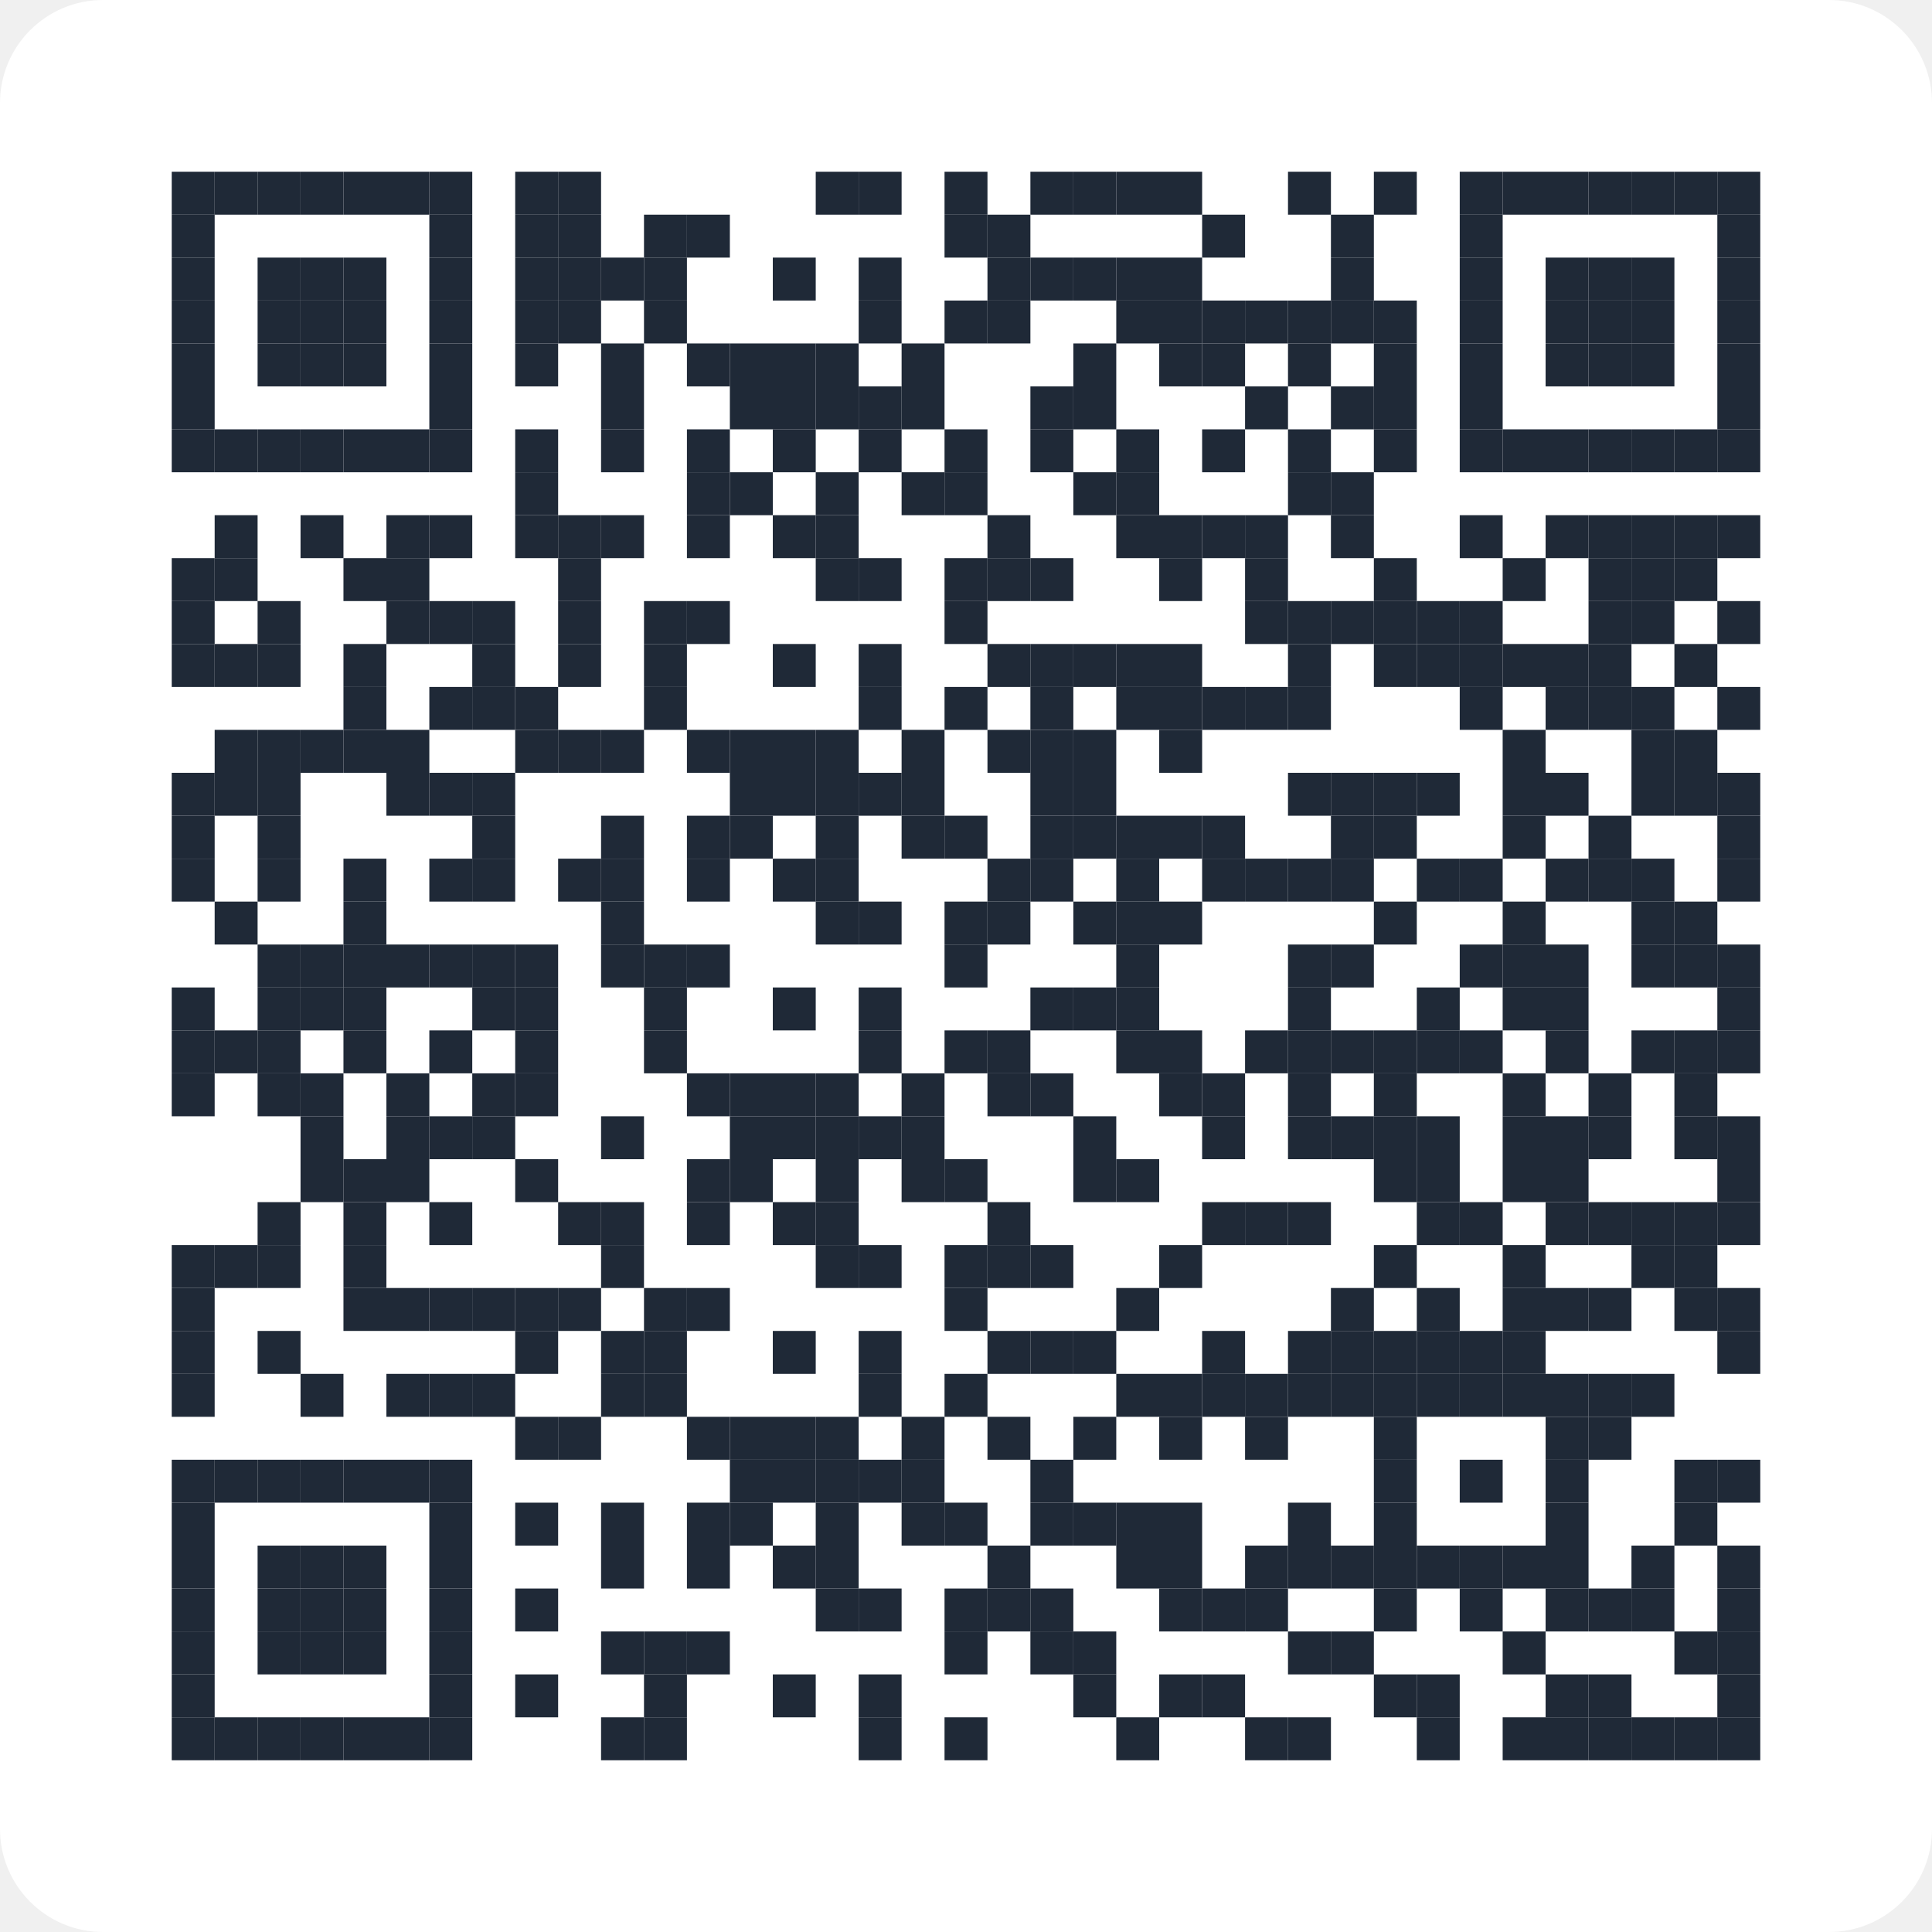
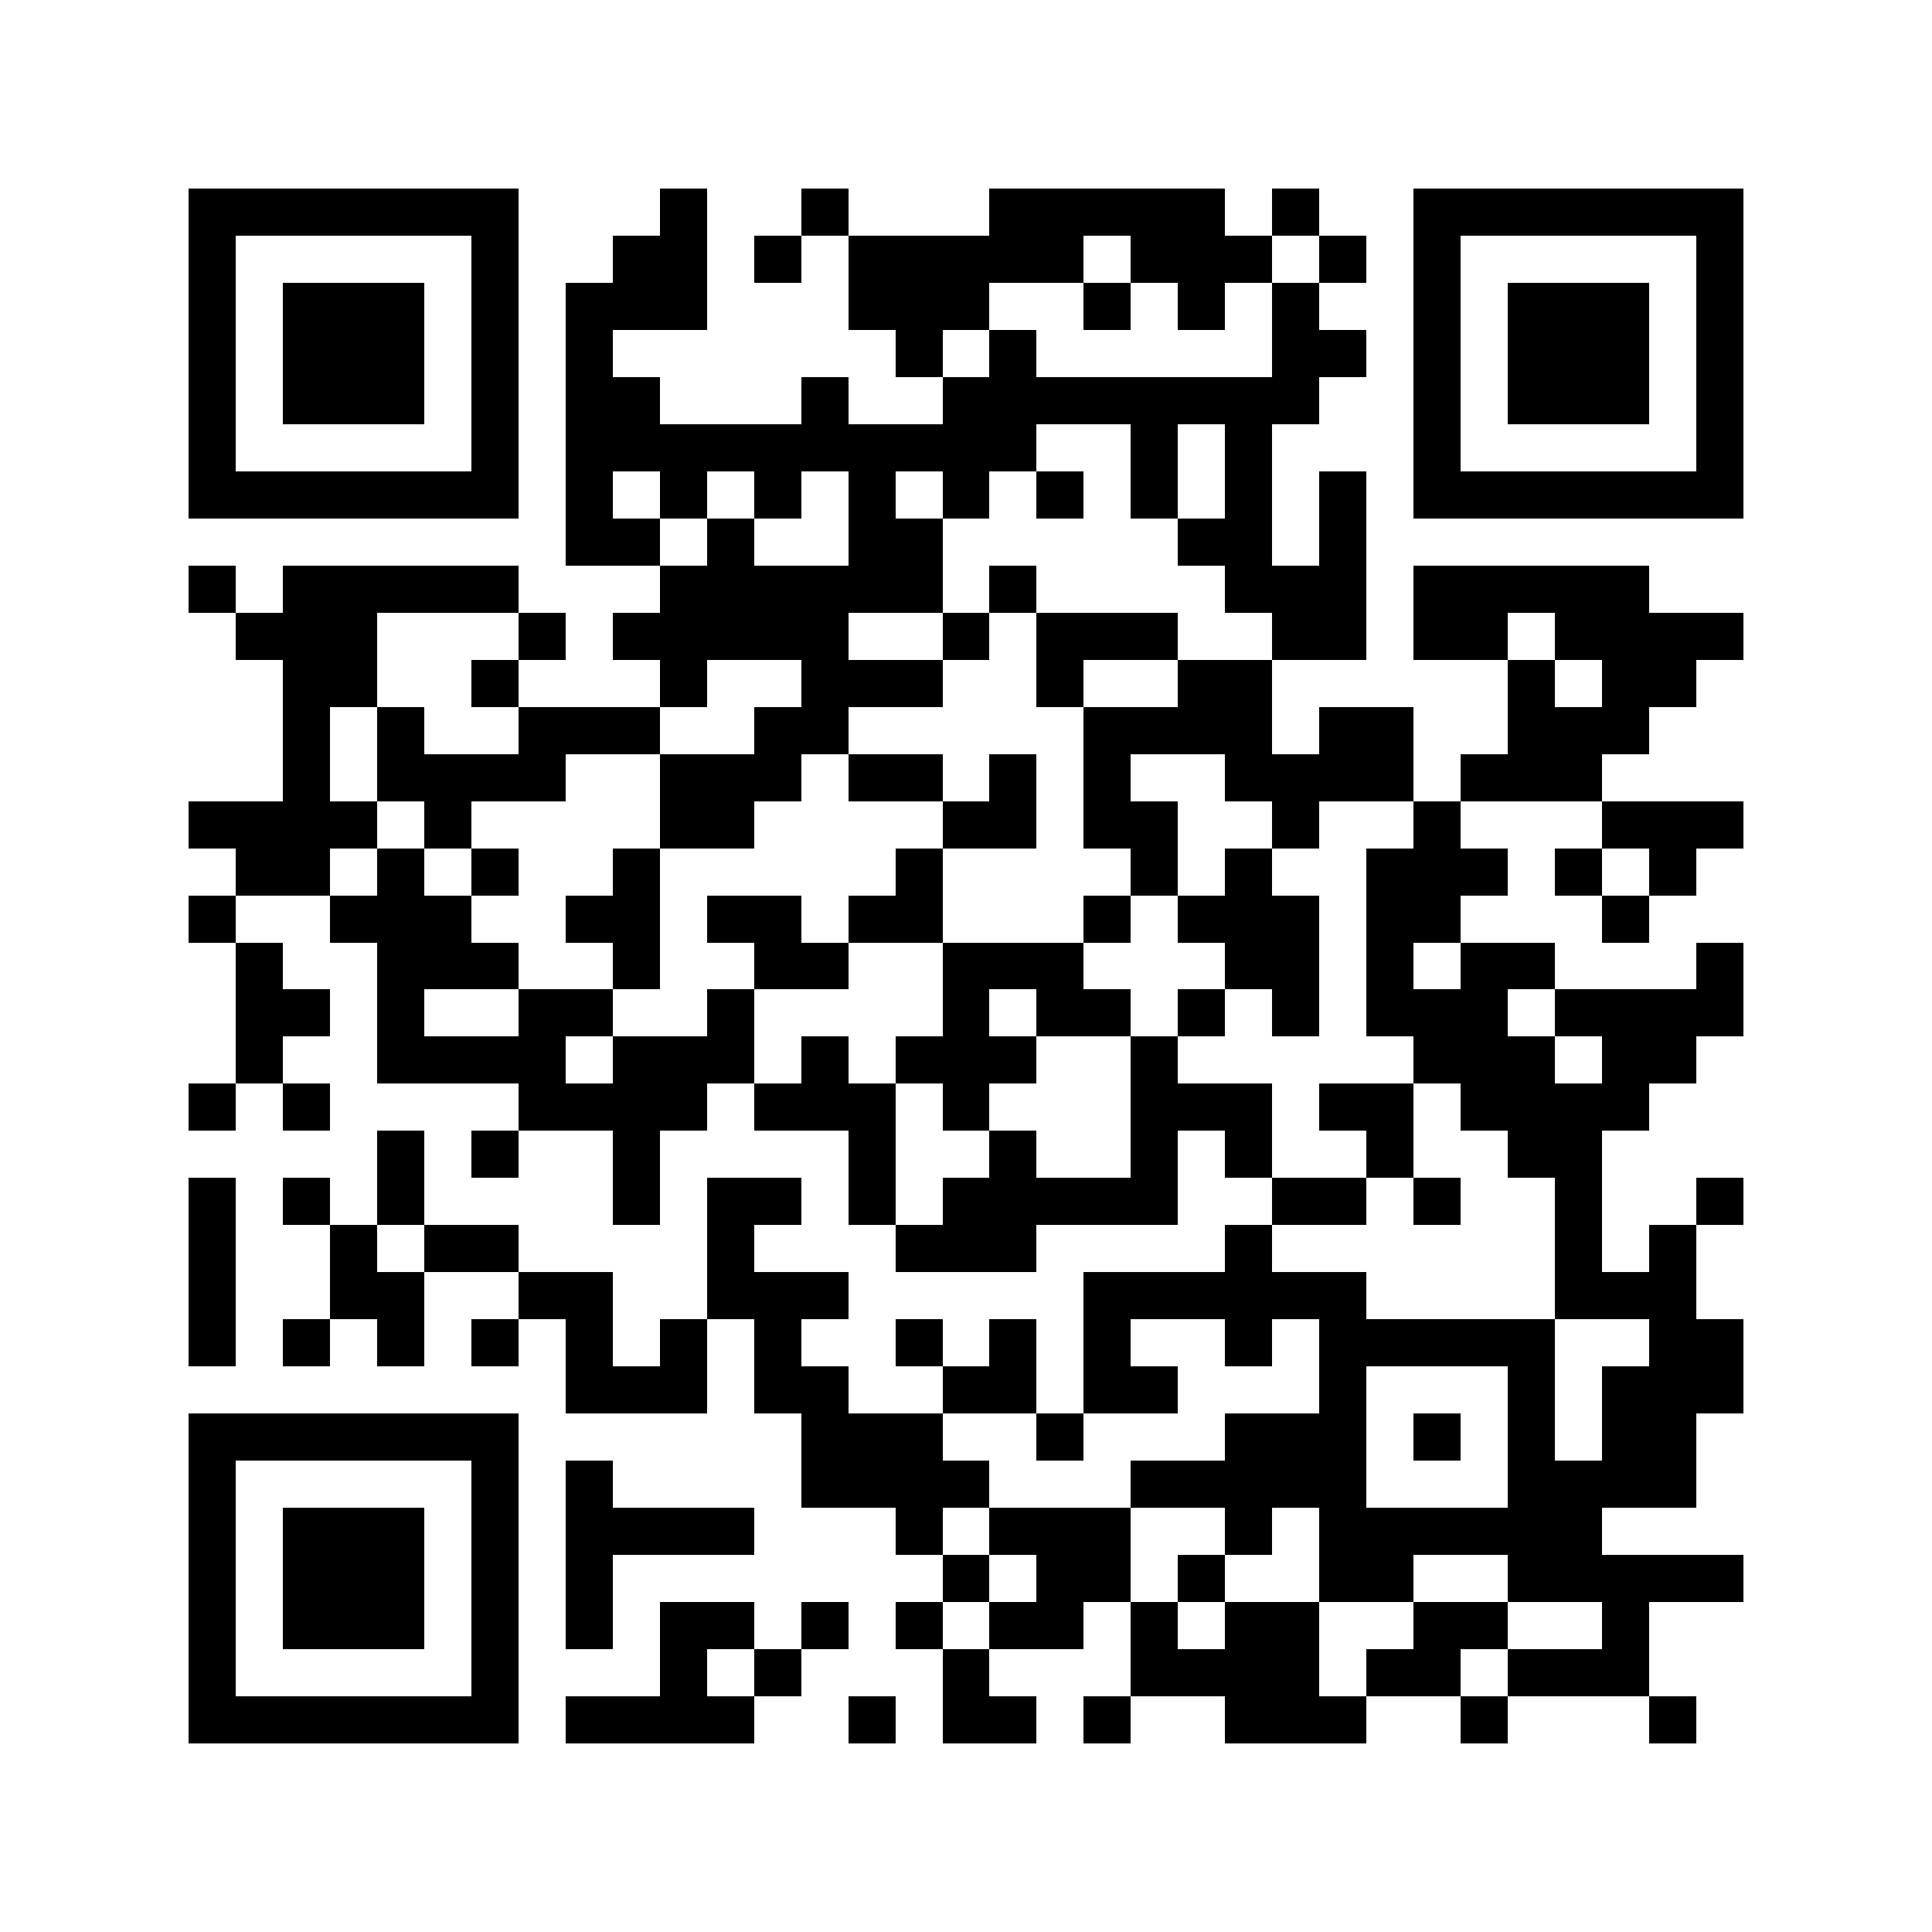
- <svg xmlns="http://www.w3.org/2000/svg" role="img" aria-labelledby="title desc" viewBox="0 0 450 450">
-   <rect width="450" height="450" rx="24" fill="#ffffff" />
-   <g fill="#1F2937">
-     <rect x="40" y="40" width="10" height="10" />
-     <rect x="50" y="40" width="10" height="10" />
-     <rect x="60" y="40" width="10" height="10" />
-     <rect x="70" y="40" width="10" height="10" />
-     <rect x="80" y="40" width="10" height="10" />
-     <rect x="90" y="40" width="10" height="10" />
-     <rect x="100" y="40" width="10" height="10" />
-     <rect x="120" y="40" width="10" height="10" />
-     <rect x="130" y="40" width="10" height="10" />
-     <rect x="190" y="40" width="10" height="10" />
-     <rect x="200" y="40" width="10" height="10" />
-     <rect x="220" y="40" width="10" height="10" />
-     <rect x="240" y="40" width="10" height="10" />
-     <rect x="250" y="40" width="10" height="10" />
-     <rect x="260" y="40" width="10" height="10" />
-     <rect x="270" y="40" width="10" height="10" />
-     <rect x="300" y="40" width="10" height="10" />
-     <rect x="320" y="40" width="10" height="10" />
-     <rect x="340" y="40" width="10" height="10" />
-     <rect x="350" y="40" width="10" height="10" />
-     <rect x="360" y="40" width="10" height="10" />
-     <rect x="370" y="40" width="10" height="10" />
-     <rect x="380" y="40" width="10" height="10" />
-     <rect x="390" y="40" width="10" height="10" />
-     <rect x="400" y="40" width="10" height="10" />
-     <rect x="40" y="50" width="10" height="10" />
-     <rect x="100" y="50" width="10" height="10" />
-     <rect x="120" y="50" width="10" height="10" />
-     <rect x="130" y="50" width="10" height="10" />
-     <rect x="150" y="50" width="10" height="10" />
-     <rect x="160" y="50" width="10" height="10" />
-     <rect x="220" y="50" width="10" height="10" />
-     <rect x="230" y="50" width="10" height="10" />
-     <rect x="280" y="50" width="10" height="10" />
-     <rect x="310" y="50" width="10" height="10" />
-     <rect x="340" y="50" width="10" height="10" />
-     <rect x="400" y="50" width="10" height="10" />
-     <rect x="40" y="60" width="10" height="10" />
-     <rect x="60" y="60" width="10" height="10" />
-     <rect x="70" y="60" width="10" height="10" />
-     <rect x="80" y="60" width="10" height="10" />
-     <rect x="100" y="60" width="10" height="10" />
-     <rect x="120" y="60" width="10" height="10" />
-     <rect x="130" y="60" width="10" height="10" />
-     <rect x="140" y="60" width="10" height="10" />
-     <rect x="150" y="60" width="10" height="10" />
-     <rect x="180" y="60" width="10" height="10" />
-     <rect x="200" y="60" width="10" height="10" />
-     <rect x="230" y="60" width="10" height="10" />
-     <rect x="240" y="60" width="10" height="10" />
-     <rect x="250" y="60" width="10" height="10" />
-     <rect x="260" y="60" width="10" height="10" />
-     <rect x="270" y="60" width="10" height="10" />
-     <rect x="310" y="60" width="10" height="10" />
-     <rect x="340" y="60" width="10" height="10" />
-     <rect x="360" y="60" width="10" height="10" />
-     <rect x="370" y="60" width="10" height="10" />
-     <rect x="380" y="60" width="10" height="10" />
-     <rect x="400" y="60" width="10" height="10" />
-     <rect x="40" y="70" width="10" height="10" />
-     <rect x="60" y="70" width="10" height="10" />
-     <rect x="70" y="70" width="10" height="10" />
-     <rect x="80" y="70" width="10" height="10" />
-     <rect x="100" y="70" width="10" height="10" />
-     <rect x="120" y="70" width="10" height="10" />
-     <rect x="130" y="70" width="10" height="10" />
-     <rect x="150" y="70" width="10" height="10" />
-     <rect x="200" y="70" width="10" height="10" />
-     <rect x="220" y="70" width="10" height="10" />
-     <rect x="230" y="70" width="10" height="10" />
-     <rect x="260" y="70" width="10" height="10" />
-     <rect x="270" y="70" width="10" height="10" />
-     <rect x="280" y="70" width="10" height="10" />
-     <rect x="290" y="70" width="10" height="10" />
-     <rect x="300" y="70" width="10" height="10" />
-     <rect x="310" y="70" width="10" height="10" />
-     <rect x="320" y="70" width="10" height="10" />
-     <rect x="340" y="70" width="10" height="10" />
-     <rect x="360" y="70" width="10" height="10" />
-     <rect x="370" y="70" width="10" height="10" />
-     <rect x="380" y="70" width="10" height="10" />
-     <rect x="400" y="70" width="10" height="10" />
-     <rect x="40" y="80" width="10" height="10" />
-     <rect x="60" y="80" width="10" height="10" />
-     <rect x="70" y="80" width="10" height="10" />
-     <rect x="80" y="80" width="10" height="10" />
-     <rect x="100" y="80" width="10" height="10" />
-     <rect x="120" y="80" width="10" height="10" />
-     <rect x="140" y="80" width="10" height="10" />
-     <rect x="160" y="80" width="10" height="10" />
-     <rect x="170" y="80" width="10" height="10" />
-     <rect x="180" y="80" width="10" height="10" />
-     <rect x="190" y="80" width="10" height="10" />
-     <rect x="210" y="80" width="10" height="10" />
-     <rect x="250" y="80" width="10" height="10" />
-     <rect x="270" y="80" width="10" height="10" />
-     <rect x="280" y="80" width="10" height="10" />
-     <rect x="300" y="80" width="10" height="10" />
-     <rect x="320" y="80" width="10" height="10" />
-     <rect x="340" y="80" width="10" height="10" />
-     <rect x="360" y="80" width="10" height="10" />
-     <rect x="370" y="80" width="10" height="10" />
-     <rect x="380" y="80" width="10" height="10" />
-     <rect x="400" y="80" width="10" height="10" />
-     <rect x="40" y="90" width="10" height="10" />
-     <rect x="100" y="90" width="10" height="10" />
-     <rect x="140" y="90" width="10" height="10" />
-     <rect x="170" y="90" width="10" height="10" />
-     <rect x="180" y="90" width="10" height="10" />
-     <rect x="190" y="90" width="10" height="10" />
-     <rect x="200" y="90" width="10" height="10" />
-     <rect x="210" y="90" width="10" height="10" />
-     <rect x="240" y="90" width="10" height="10" />
-     <rect x="250" y="90" width="10" height="10" />
-     <rect x="290" y="90" width="10" height="10" />
-     <rect x="310" y="90" width="10" height="10" />
-     <rect x="320" y="90" width="10" height="10" />
-     <rect x="340" y="90" width="10" height="10" />
-     <rect x="400" y="90" width="10" height="10" />
-     <rect x="40" y="100" width="10" height="10" />
-     <rect x="50" y="100" width="10" height="10" />
-     <rect x="60" y="100" width="10" height="10" />
-     <rect x="70" y="100" width="10" height="10" />
-     <rect x="80" y="100" width="10" height="10" />
-     <rect x="90" y="100" width="10" height="10" />
-     <rect x="100" y="100" width="10" height="10" />
-     <rect x="120" y="100" width="10" height="10" />
-     <rect x="140" y="100" width="10" height="10" />
-     <rect x="160" y="100" width="10" height="10" />
-     <rect x="180" y="100" width="10" height="10" />
-     <rect x="200" y="100" width="10" height="10" />
-     <rect x="220" y="100" width="10" height="10" />
-     <rect x="240" y="100" width="10" height="10" />
-     <rect x="260" y="100" width="10" height="10" />
-     <rect x="280" y="100" width="10" height="10" />
-     <rect x="300" y="100" width="10" height="10" />
-     <rect x="320" y="100" width="10" height="10" />
-     <rect x="340" y="100" width="10" height="10" />
-     <rect x="350" y="100" width="10" height="10" />
-     <rect x="360" y="100" width="10" height="10" />
-     <rect x="370" y="100" width="10" height="10" />
-     <rect x="380" y="100" width="10" height="10" />
-     <rect x="390" y="100" width="10" height="10" />
-     <rect x="400" y="100" width="10" height="10" />
-     <rect x="120" y="110" width="10" height="10" />
-     <rect x="160" y="110" width="10" height="10" />
-     <rect x="170" y="110" width="10" height="10" />
-     <rect x="190" y="110" width="10" height="10" />
-     <rect x="210" y="110" width="10" height="10" />
-     <rect x="220" y="110" width="10" height="10" />
-     <rect x="250" y="110" width="10" height="10" />
-     <rect x="260" y="110" width="10" height="10" />
-     <rect x="300" y="110" width="10" height="10" />
-     <rect x="310" y="110" width="10" height="10" />
-     <rect x="50" y="120" width="10" height="10" />
-     <rect x="70" y="120" width="10" height="10" />
-     <rect x="90" y="120" width="10" height="10" />
-     <rect x="100" y="120" width="10" height="10" />
-     <rect x="120" y="120" width="10" height="10" />
-     <rect x="130" y="120" width="10" height="10" />
-     <rect x="140" y="120" width="10" height="10" />
-     <rect x="160" y="120" width="10" height="10" />
-     <rect x="180" y="120" width="10" height="10" />
-     <rect x="190" y="120" width="10" height="10" />
-     <rect x="230" y="120" width="10" height="10" />
-     <rect x="260" y="120" width="10" height="10" />
-     <rect x="270" y="120" width="10" height="10" />
-     <rect x="280" y="120" width="10" height="10" />
-     <rect x="290" y="120" width="10" height="10" />
-     <rect x="310" y="120" width="10" height="10" />
-     <rect x="340" y="120" width="10" height="10" />
-     <rect x="360" y="120" width="10" height="10" />
-     <rect x="370" y="120" width="10" height="10" />
-     <rect x="380" y="120" width="10" height="10" />
-     <rect x="390" y="120" width="10" height="10" />
-     <rect x="400" y="120" width="10" height="10" />
-     <rect x="40" y="130" width="10" height="10" />
-     <rect x="50" y="130" width="10" height="10" />
-     <rect x="80" y="130" width="10" height="10" />
-     <rect x="90" y="130" width="10" height="10" />
-     <rect x="130" y="130" width="10" height="10" />
-     <rect x="190" y="130" width="10" height="10" />
-     <rect x="200" y="130" width="10" height="10" />
-     <rect x="220" y="130" width="10" height="10" />
-     <rect x="230" y="130" width="10" height="10" />
-     <rect x="240" y="130" width="10" height="10" />
-     <rect x="270" y="130" width="10" height="10" />
-     <rect x="290" y="130" width="10" height="10" />
-     <rect x="320" y="130" width="10" height="10" />
-     <rect x="350" y="130" width="10" height="10" />
-     <rect x="370" y="130" width="10" height="10" />
-     <rect x="380" y="130" width="10" height="10" />
-     <rect x="390" y="130" width="10" height="10" />
-     <rect x="40" y="140" width="10" height="10" />
-     <rect x="60" y="140" width="10" height="10" />
-     <rect x="90" y="140" width="10" height="10" />
-     <rect x="100" y="140" width="10" height="10" />
-     <rect x="110" y="140" width="10" height="10" />
-     <rect x="130" y="140" width="10" height="10" />
-     <rect x="150" y="140" width="10" height="10" />
-     <rect x="160" y="140" width="10" height="10" />
-     <rect x="220" y="140" width="10" height="10" />
-     <rect x="290" y="140" width="10" height="10" />
-     <rect x="300" y="140" width="10" height="10" />
-     <rect x="310" y="140" width="10" height="10" />
-     <rect x="320" y="140" width="10" height="10" />
-     <rect x="330" y="140" width="10" height="10" />
-     <rect x="340" y="140" width="10" height="10" />
-     <rect x="370" y="140" width="10" height="10" />
-     <rect x="380" y="140" width="10" height="10" />
-     <rect x="400" y="140" width="10" height="10" />
-     <rect x="40" y="150" width="10" height="10" />
-     <rect x="50" y="150" width="10" height="10" />
-     <rect x="60" y="150" width="10" height="10" />
-     <rect x="80" y="150" width="10" height="10" />
-     <rect x="110" y="150" width="10" height="10" />
-     <rect x="130" y="150" width="10" height="10" />
-     <rect x="150" y="150" width="10" height="10" />
-     <rect x="180" y="150" width="10" height="10" />
-     <rect x="200" y="150" width="10" height="10" />
-     <rect x="230" y="150" width="10" height="10" />
-     <rect x="240" y="150" width="10" height="10" />
-     <rect x="250" y="150" width="10" height="10" />
-     <rect x="260" y="150" width="10" height="10" />
-     <rect x="270" y="150" width="10" height="10" />
-     <rect x="300" y="150" width="10" height="10" />
-     <rect x="320" y="150" width="10" height="10" />
-     <rect x="330" y="150" width="10" height="10" />
-     <rect x="340" y="150" width="10" height="10" />
-     <rect x="350" y="150" width="10" height="10" />
-     <rect x="360" y="150" width="10" height="10" />
-     <rect x="370" y="150" width="10" height="10" />
-     <rect x="390" y="150" width="10" height="10" />
-     <rect x="80" y="160" width="10" height="10" />
-     <rect x="100" y="160" width="10" height="10" />
-     <rect x="110" y="160" width="10" height="10" />
-     <rect x="120" y="160" width="10" height="10" />
-     <rect x="150" y="160" width="10" height="10" />
-     <rect x="200" y="160" width="10" height="10" />
-     <rect x="220" y="160" width="10" height="10" />
-     <rect x="240" y="160" width="10" height="10" />
-     <rect x="260" y="160" width="10" height="10" />
-     <rect x="270" y="160" width="10" height="10" />
-     <rect x="280" y="160" width="10" height="10" />
-     <rect x="290" y="160" width="10" height="10" />
-     <rect x="300" y="160" width="10" height="10" />
-     <rect x="340" y="160" width="10" height="10" />
-     <rect x="360" y="160" width="10" height="10" />
-     <rect x="370" y="160" width="10" height="10" />
-     <rect x="380" y="160" width="10" height="10" />
-     <rect x="400" y="160" width="10" height="10" />
-     <rect x="50" y="170" width="10" height="10" />
-     <rect x="60" y="170" width="10" height="10" />
-     <rect x="70" y="170" width="10" height="10" />
-     <rect x="80" y="170" width="10" height="10" />
-     <rect x="90" y="170" width="10" height="10" />
-     <rect x="120" y="170" width="10" height="10" />
-     <rect x="130" y="170" width="10" height="10" />
-     <rect x="140" y="170" width="10" height="10" />
-     <rect x="160" y="170" width="10" height="10" />
-     <rect x="170" y="170" width="10" height="10" />
-     <rect x="180" y="170" width="10" height="10" />
-     <rect x="190" y="170" width="10" height="10" />
-     <rect x="210" y="170" width="10" height="10" />
-     <rect x="230" y="170" width="10" height="10" />
-     <rect x="240" y="170" width="10" height="10" />
-     <rect x="250" y="170" width="10" height="10" />
-     <rect x="270" y="170" width="10" height="10" />
-     <rect x="350" y="170" width="10" height="10" />
-     <rect x="380" y="170" width="10" height="10" />
-     <rect x="390" y="170" width="10" height="10" />
-     <rect x="40" y="180" width="10" height="10" />
-     <rect x="50" y="180" width="10" height="10" />
-     <rect x="60" y="180" width="10" height="10" />
-     <rect x="90" y="180" width="10" height="10" />
-     <rect x="100" y="180" width="10" height="10" />
-     <rect x="110" y="180" width="10" height="10" />
-     <rect x="170" y="180" width="10" height="10" />
-     <rect x="180" y="180" width="10" height="10" />
-     <rect x="190" y="180" width="10" height="10" />
-     <rect x="200" y="180" width="10" height="10" />
-     <rect x="210" y="180" width="10" height="10" />
-     <rect x="240" y="180" width="10" height="10" />
-     <rect x="250" y="180" width="10" height="10" />
-     <rect x="300" y="180" width="10" height="10" />
-     <rect x="310" y="180" width="10" height="10" />
-     <rect x="320" y="180" width="10" height="10" />
-     <rect x="330" y="180" width="10" height="10" />
-     <rect x="350" y="180" width="10" height="10" />
-     <rect x="360" y="180" width="10" height="10" />
-     <rect x="380" y="180" width="10" height="10" />
-     <rect x="390" y="180" width="10" height="10" />
-     <rect x="400" y="180" width="10" height="10" />
-     <rect x="40" y="190" width="10" height="10" />
-     <rect x="60" y="190" width="10" height="10" />
-     <rect x="110" y="190" width="10" height="10" />
-     <rect x="140" y="190" width="10" height="10" />
-     <rect x="160" y="190" width="10" height="10" />
-     <rect x="170" y="190" width="10" height="10" />
-     <rect x="190" y="190" width="10" height="10" />
-     <rect x="210" y="190" width="10" height="10" />
-     <rect x="220" y="190" width="10" height="10" />
-     <rect x="240" y="190" width="10" height="10" />
-     <rect x="250" y="190" width="10" height="10" />
-     <rect x="260" y="190" width="10" height="10" />
-     <rect x="270" y="190" width="10" height="10" />
-     <rect x="280" y="190" width="10" height="10" />
-     <rect x="310" y="190" width="10" height="10" />
-     <rect x="320" y="190" width="10" height="10" />
-     <rect x="350" y="190" width="10" height="10" />
-     <rect x="370" y="190" width="10" height="10" />
-     <rect x="400" y="190" width="10" height="10" />
-     <rect x="40" y="200" width="10" height="10" />
-     <rect x="60" y="200" width="10" height="10" />
-     <rect x="80" y="200" width="10" height="10" />
-     <rect x="100" y="200" width="10" height="10" />
-     <rect x="110" y="200" width="10" height="10" />
-     <rect x="130" y="200" width="10" height="10" />
-     <rect x="140" y="200" width="10" height="10" />
-     <rect x="160" y="200" width="10" height="10" />
-     <rect x="180" y="200" width="10" height="10" />
-     <rect x="190" y="200" width="10" height="10" />
-     <rect x="230" y="200" width="10" height="10" />
-     <rect x="240" y="200" width="10" height="10" />
-     <rect x="260" y="200" width="10" height="10" />
-     <rect x="280" y="200" width="10" height="10" />
-     <rect x="290" y="200" width="10" height="10" />
-     <rect x="300" y="200" width="10" height="10" />
-     <rect x="310" y="200" width="10" height="10" />
-     <rect x="330" y="200" width="10" height="10" />
-     <rect x="340" y="200" width="10" height="10" />
-     <rect x="360" y="200" width="10" height="10" />
-     <rect x="370" y="200" width="10" height="10" />
-     <rect x="380" y="200" width="10" height="10" />
-     <rect x="400" y="200" width="10" height="10" />
-     <rect x="50" y="210" width="10" height="10" />
-     <rect x="80" y="210" width="10" height="10" />
-     <rect x="140" y="210" width="10" height="10" />
-     <rect x="190" y="210" width="10" height="10" />
-     <rect x="200" y="210" width="10" height="10" />
-     <rect x="220" y="210" width="10" height="10" />
-     <rect x="230" y="210" width="10" height="10" />
-     <rect x="250" y="210" width="10" height="10" />
-     <rect x="260" y="210" width="10" height="10" />
-     <rect x="270" y="210" width="10" height="10" />
-     <rect x="320" y="210" width="10" height="10" />
-     <rect x="350" y="210" width="10" height="10" />
-     <rect x="380" y="210" width="10" height="10" />
-     <rect x="390" y="210" width="10" height="10" />
-     <rect x="60" y="220" width="10" height="10" />
-     <rect x="70" y="220" width="10" height="10" />
-     <rect x="80" y="220" width="10" height="10" />
-     <rect x="90" y="220" width="10" height="10" />
-     <rect x="100" y="220" width="10" height="10" />
-     <rect x="110" y="220" width="10" height="10" />
-     <rect x="120" y="220" width="10" height="10" />
-     <rect x="140" y="220" width="10" height="10" />
-     <rect x="150" y="220" width="10" height="10" />
-     <rect x="160" y="220" width="10" height="10" />
-     <rect x="220" y="220" width="10" height="10" />
-     <rect x="260" y="220" width="10" height="10" />
-     <rect x="300" y="220" width="10" height="10" />
-     <rect x="310" y="220" width="10" height="10" />
-     <rect x="340" y="220" width="10" height="10" />
-     <rect x="350" y="220" width="10" height="10" />
-     <rect x="360" y="220" width="10" height="10" />
-     <rect x="380" y="220" width="10" height="10" />
-     <rect x="390" y="220" width="10" height="10" />
-     <rect x="400" y="220" width="10" height="10" />
-     <rect x="40" y="230" width="10" height="10" />
-     <rect x="60" y="230" width="10" height="10" />
-     <rect x="70" y="230" width="10" height="10" />
-     <rect x="80" y="230" width="10" height="10" />
-     <rect x="110" y="230" width="10" height="10" />
-     <rect x="120" y="230" width="10" height="10" />
-     <rect x="150" y="230" width="10" height="10" />
-     <rect x="180" y="230" width="10" height="10" />
-     <rect x="200" y="230" width="10" height="10" />
-     <rect x="240" y="230" width="10" height="10" />
-     <rect x="250" y="230" width="10" height="10" />
-     <rect x="260" y="230" width="10" height="10" />
-     <rect x="300" y="230" width="10" height="10" />
-     <rect x="330" y="230" width="10" height="10" />
-     <rect x="350" y="230" width="10" height="10" />
-     <rect x="360" y="230" width="10" height="10" />
-     <rect x="400" y="230" width="10" height="10" />
-     <rect x="40" y="240" width="10" height="10" />
-     <rect x="50" y="240" width="10" height="10" />
-     <rect x="60" y="240" width="10" height="10" />
-     <rect x="80" y="240" width="10" height="10" />
-     <rect x="100" y="240" width="10" height="10" />
-     <rect x="120" y="240" width="10" height="10" />
-     <rect x="150" y="240" width="10" height="10" />
-     <rect x="200" y="240" width="10" height="10" />
-     <rect x="220" y="240" width="10" height="10" />
-     <rect x="230" y="240" width="10" height="10" />
-     <rect x="260" y="240" width="10" height="10" />
-     <rect x="270" y="240" width="10" height="10" />
-     <rect x="290" y="240" width="10" height="10" />
-     <rect x="300" y="240" width="10" height="10" />
-     <rect x="310" y="240" width="10" height="10" />
-     <rect x="320" y="240" width="10" height="10" />
-     <rect x="330" y="240" width="10" height="10" />
-     <rect x="340" y="240" width="10" height="10" />
-     <rect x="360" y="240" width="10" height="10" />
-     <rect x="380" y="240" width="10" height="10" />
-     <rect x="390" y="240" width="10" height="10" />
-     <rect x="400" y="240" width="10" height="10" />
-     <rect x="40" y="250" width="10" height="10" />
-     <rect x="60" y="250" width="10" height="10" />
-     <rect x="70" y="250" width="10" height="10" />
-     <rect x="90" y="250" width="10" height="10" />
-     <rect x="110" y="250" width="10" height="10" />
-     <rect x="120" y="250" width="10" height="10" />
-     <rect x="160" y="250" width="10" height="10" />
-     <rect x="170" y="250" width="10" height="10" />
-     <rect x="180" y="250" width="10" height="10" />
-     <rect x="190" y="250" width="10" height="10" />
-     <rect x="210" y="250" width="10" height="10" />
-     <rect x="230" y="250" width="10" height="10" />
-     <rect x="240" y="250" width="10" height="10" />
-     <rect x="270" y="250" width="10" height="10" />
-     <rect x="280" y="250" width="10" height="10" />
-     <rect x="300" y="250" width="10" height="10" />
-     <rect x="320" y="250" width="10" height="10" />
-     <rect x="350" y="250" width="10" height="10" />
-     <rect x="370" y="250" width="10" height="10" />
-     <rect x="390" y="250" width="10" height="10" />
-     <rect x="70" y="260" width="10" height="10" />
-     <rect x="90" y="260" width="10" height="10" />
-     <rect x="100" y="260" width="10" height="10" />
-     <rect x="110" y="260" width="10" height="10" />
-     <rect x="140" y="260" width="10" height="10" />
-     <rect x="170" y="260" width="10" height="10" />
-     <rect x="180" y="260" width="10" height="10" />
-     <rect x="190" y="260" width="10" height="10" />
-     <rect x="200" y="260" width="10" height="10" />
-     <rect x="210" y="260" width="10" height="10" />
-     <rect x="250" y="260" width="10" height="10" />
-     <rect x="280" y="260" width="10" height="10" />
-     <rect x="300" y="260" width="10" height="10" />
-     <rect x="310" y="260" width="10" height="10" />
-     <rect x="320" y="260" width="10" height="10" />
-     <rect x="330" y="260" width="10" height="10" />
-     <rect x="350" y="260" width="10" height="10" />
-     <rect x="360" y="260" width="10" height="10" />
-     <rect x="370" y="260" width="10" height="10" />
-     <rect x="390" y="260" width="10" height="10" />
-     <rect x="400" y="260" width="10" height="10" />
-     <rect x="70" y="270" width="10" height="10" />
-     <rect x="80" y="270" width="10" height="10" />
-     <rect x="90" y="270" width="10" height="10" />
-     <rect x="120" y="270" width="10" height="10" />
-     <rect x="160" y="270" width="10" height="10" />
-     <rect x="170" y="270" width="10" height="10" />
-     <rect x="190" y="270" width="10" height="10" />
-     <rect x="210" y="270" width="10" height="10" />
-     <rect x="220" y="270" width="10" height="10" />
-     <rect x="250" y="270" width="10" height="10" />
-     <rect x="260" y="270" width="10" height="10" />
-     <rect x="320" y="270" width="10" height="10" />
-     <rect x="330" y="270" width="10" height="10" />
-     <rect x="350" y="270" width="10" height="10" />
-     <rect x="360" y="270" width="10" height="10" />
-     <rect x="400" y="270" width="10" height="10" />
-     <rect x="60" y="280" width="10" height="10" />
-     <rect x="80" y="280" width="10" height="10" />
-     <rect x="100" y="280" width="10" height="10" />
-     <rect x="130" y="280" width="10" height="10" />
-     <rect x="140" y="280" width="10" height="10" />
-     <rect x="160" y="280" width="10" height="10" />
-     <rect x="180" y="280" width="10" height="10" />
-     <rect x="190" y="280" width="10" height="10" />
-     <rect x="230" y="280" width="10" height="10" />
-     <rect x="280" y="280" width="10" height="10" />
-     <rect x="290" y="280" width="10" height="10" />
-     <rect x="300" y="280" width="10" height="10" />
-     <rect x="330" y="280" width="10" height="10" />
-     <rect x="340" y="280" width="10" height="10" />
-     <rect x="360" y="280" width="10" height="10" />
-     <rect x="370" y="280" width="10" height="10" />
-     <rect x="380" y="280" width="10" height="10" />
-     <rect x="390" y="280" width="10" height="10" />
-     <rect x="400" y="280" width="10" height="10" />
-     <rect x="40" y="290" width="10" height="10" />
-     <rect x="50" y="290" width="10" height="10" />
-     <rect x="60" y="290" width="10" height="10" />
-     <rect x="80" y="290" width="10" height="10" />
-     <rect x="140" y="290" width="10" height="10" />
-     <rect x="190" y="290" width="10" height="10" />
-     <rect x="200" y="290" width="10" height="10" />
-     <rect x="220" y="290" width="10" height="10" />
-     <rect x="230" y="290" width="10" height="10" />
-     <rect x="240" y="290" width="10" height="10" />
-     <rect x="270" y="290" width="10" height="10" />
-     <rect x="320" y="290" width="10" height="10" />
-     <rect x="350" y="290" width="10" height="10" />
-     <rect x="380" y="290" width="10" height="10" />
-     <rect x="390" y="290" width="10" height="10" />
-     <rect x="40" y="300" width="10" height="10" />
-     <rect x="80" y="300" width="10" height="10" />
-     <rect x="90" y="300" width="10" height="10" />
-     <rect x="100" y="300" width="10" height="10" />
-     <rect x="110" y="300" width="10" height="10" />
-     <rect x="120" y="300" width="10" height="10" />
-     <rect x="130" y="300" width="10" height="10" />
-     <rect x="150" y="300" width="10" height="10" />
-     <rect x="160" y="300" width="10" height="10" />
-     <rect x="220" y="300" width="10" height="10" />
-     <rect x="260" y="300" width="10" height="10" />
-     <rect x="310" y="300" width="10" height="10" />
-     <rect x="330" y="300" width="10" height="10" />
-     <rect x="350" y="300" width="10" height="10" />
-     <rect x="360" y="300" width="10" height="10" />
-     <rect x="370" y="300" width="10" height="10" />
-     <rect x="390" y="300" width="10" height="10" />
-     <rect x="400" y="300" width="10" height="10" />
-     <rect x="40" y="310" width="10" height="10" />
-     <rect x="60" y="310" width="10" height="10" />
-     <rect x="120" y="310" width="10" height="10" />
-     <rect x="140" y="310" width="10" height="10" />
-     <rect x="150" y="310" width="10" height="10" />
-     <rect x="180" y="310" width="10" height="10" />
-     <rect x="200" y="310" width="10" height="10" />
-     <rect x="230" y="310" width="10" height="10" />
-     <rect x="240" y="310" width="10" height="10" />
-     <rect x="250" y="310" width="10" height="10" />
-     <rect x="280" y="310" width="10" height="10" />
-     <rect x="300" y="310" width="10" height="10" />
-     <rect x="310" y="310" width="10" height="10" />
-     <rect x="320" y="310" width="10" height="10" />
-     <rect x="330" y="310" width="10" height="10" />
-     <rect x="340" y="310" width="10" height="10" />
-     <rect x="350" y="310" width="10" height="10" />
-     <rect x="400" y="310" width="10" height="10" />
-     <rect x="40" y="320" width="10" height="10" />
-     <rect x="70" y="320" width="10" height="10" />
-     <rect x="90" y="320" width="10" height="10" />
-     <rect x="100" y="320" width="10" height="10" />
-     <rect x="110" y="320" width="10" height="10" />
-     <rect x="140" y="320" width="10" height="10" />
-     <rect x="150" y="320" width="10" height="10" />
-     <rect x="200" y="320" width="10" height="10" />
-     <rect x="220" y="320" width="10" height="10" />
-     <rect x="260" y="320" width="10" height="10" />
-     <rect x="270" y="320" width="10" height="10" />
-     <rect x="280" y="320" width="10" height="10" />
-     <rect x="290" y="320" width="10" height="10" />
-     <rect x="300" y="320" width="10" height="10" />
-     <rect x="310" y="320" width="10" height="10" />
-     <rect x="320" y="320" width="10" height="10" />
-     <rect x="330" y="320" width="10" height="10" />
-     <rect x="340" y="320" width="10" height="10" />
-     <rect x="350" y="320" width="10" height="10" />
-     <rect x="360" y="320" width="10" height="10" />
-     <rect x="370" y="320" width="10" height="10" />
-     <rect x="380" y="320" width="10" height="10" />
-     <rect x="120" y="330" width="10" height="10" />
-     <rect x="130" y="330" width="10" height="10" />
-     <rect x="160" y="330" width="10" height="10" />
-     <rect x="170" y="330" width="10" height="10" />
-     <rect x="180" y="330" width="10" height="10" />
-     <rect x="190" y="330" width="10" height="10" />
-     <rect x="210" y="330" width="10" height="10" />
-     <rect x="230" y="330" width="10" height="10" />
-     <rect x="250" y="330" width="10" height="10" />
-     <rect x="270" y="330" width="10" height="10" />
-     <rect x="290" y="330" width="10" height="10" />
-     <rect x="320" y="330" width="10" height="10" />
-     <rect x="360" y="330" width="10" height="10" />
-     <rect x="370" y="330" width="10" height="10" />
-     <rect x="40" y="340" width="10" height="10" />
-     <rect x="50" y="340" width="10" height="10" />
-     <rect x="60" y="340" width="10" height="10" />
-     <rect x="70" y="340" width="10" height="10" />
-     <rect x="80" y="340" width="10" height="10" />
-     <rect x="90" y="340" width="10" height="10" />
-     <rect x="100" y="340" width="10" height="10" />
-     <rect x="170" y="340" width="10" height="10" />
-     <rect x="180" y="340" width="10" height="10" />
-     <rect x="190" y="340" width="10" height="10" />
-     <rect x="200" y="340" width="10" height="10" />
-     <rect x="210" y="340" width="10" height="10" />
-     <rect x="240" y="340" width="10" height="10" />
-     <rect x="320" y="340" width="10" height="10" />
-     <rect x="340" y="340" width="10" height="10" />
-     <rect x="360" y="340" width="10" height="10" />
-     <rect x="390" y="340" width="10" height="10" />
-     <rect x="400" y="340" width="10" height="10" />
-     <rect x="40" y="350" width="10" height="10" />
-     <rect x="100" y="350" width="10" height="10" />
-     <rect x="120" y="350" width="10" height="10" />
-     <rect x="140" y="350" width="10" height="10" />
-     <rect x="160" y="350" width="10" height="10" />
-     <rect x="170" y="350" width="10" height="10" />
-     <rect x="190" y="350" width="10" height="10" />
-     <rect x="210" y="350" width="10" height="10" />
-     <rect x="220" y="350" width="10" height="10" />
-     <rect x="240" y="350" width="10" height="10" />
-     <rect x="250" y="350" width="10" height="10" />
-     <rect x="260" y="350" width="10" height="10" />
-     <rect x="270" y="350" width="10" height="10" />
-     <rect x="300" y="350" width="10" height="10" />
-     <rect x="320" y="350" width="10" height="10" />
-     <rect x="360" y="350" width="10" height="10" />
-     <rect x="390" y="350" width="10" height="10" />
-     <rect x="40" y="360" width="10" height="10" />
-     <rect x="60" y="360" width="10" height="10" />
-     <rect x="70" y="360" width="10" height="10" />
-     <rect x="80" y="360" width="10" height="10" />
-     <rect x="100" y="360" width="10" height="10" />
-     <rect x="140" y="360" width="10" height="10" />
-     <rect x="160" y="360" width="10" height="10" />
-     <rect x="180" y="360" width="10" height="10" />
-     <rect x="190" y="360" width="10" height="10" />
-     <rect x="230" y="360" width="10" height="10" />
-     <rect x="260" y="360" width="10" height="10" />
-     <rect x="270" y="360" width="10" height="10" />
-     <rect x="290" y="360" width="10" height="10" />
-     <rect x="300" y="360" width="10" height="10" />
-     <rect x="310" y="360" width="10" height="10" />
-     <rect x="320" y="360" width="10" height="10" />
-     <rect x="330" y="360" width="10" height="10" />
-     <rect x="340" y="360" width="10" height="10" />
-     <rect x="350" y="360" width="10" height="10" />
-     <rect x="360" y="360" width="10" height="10" />
-     <rect x="380" y="360" width="10" height="10" />
-     <rect x="400" y="360" width="10" height="10" />
-     <rect x="40" y="370" width="10" height="10" />
-     <rect x="60" y="370" width="10" height="10" />
-     <rect x="70" y="370" width="10" height="10" />
-     <rect x="80" y="370" width="10" height="10" />
-     <rect x="100" y="370" width="10" height="10" />
-     <rect x="120" y="370" width="10" height="10" />
-     <rect x="190" y="370" width="10" height="10" />
-     <rect x="200" y="370" width="10" height="10" />
-     <rect x="220" y="370" width="10" height="10" />
-     <rect x="230" y="370" width="10" height="10" />
-     <rect x="240" y="370" width="10" height="10" />
-     <rect x="270" y="370" width="10" height="10" />
-     <rect x="280" y="370" width="10" height="10" />
-     <rect x="290" y="370" width="10" height="10" />
-     <rect x="320" y="370" width="10" height="10" />
-     <rect x="340" y="370" width="10" height="10" />
-     <rect x="360" y="370" width="10" height="10" />
-     <rect x="370" y="370" width="10" height="10" />
-     <rect x="380" y="370" width="10" height="10" />
-     <rect x="400" y="370" width="10" height="10" />
-     <rect x="40" y="380" width="10" height="10" />
-     <rect x="60" y="380" width="10" height="10" />
-     <rect x="70" y="380" width="10" height="10" />
-     <rect x="80" y="380" width="10" height="10" />
-     <rect x="100" y="380" width="10" height="10" />
-     <rect x="140" y="380" width="10" height="10" />
-     <rect x="150" y="380" width="10" height="10" />
-     <rect x="160" y="380" width="10" height="10" />
-     <rect x="220" y="380" width="10" height="10" />
-     <rect x="240" y="380" width="10" height="10" />
-     <rect x="250" y="380" width="10" height="10" />
-     <rect x="300" y="380" width="10" height="10" />
-     <rect x="310" y="380" width="10" height="10" />
-     <rect x="350" y="380" width="10" height="10" />
-     <rect x="390" y="380" width="10" height="10" />
-     <rect x="400" y="380" width="10" height="10" />
-     <rect x="40" y="390" width="10" height="10" />
-     <rect x="100" y="390" width="10" height="10" />
-     <rect x="120" y="390" width="10" height="10" />
-     <rect x="150" y="390" width="10" height="10" />
-     <rect x="180" y="390" width="10" height="10" />
-     <rect x="200" y="390" width="10" height="10" />
-     <rect x="250" y="390" width="10" height="10" />
-     <rect x="270" y="390" width="10" height="10" />
-     <rect x="280" y="390" width="10" height="10" />
-     <rect x="320" y="390" width="10" height="10" />
-     <rect x="330" y="390" width="10" height="10" />
-     <rect x="360" y="390" width="10" height="10" />
-     <rect x="370" y="390" width="10" height="10" />
-     <rect x="400" y="390" width="10" height="10" />
-     <rect x="40" y="400" width="10" height="10" />
-     <rect x="50" y="400" width="10" height="10" />
-     <rect x="60" y="400" width="10" height="10" />
-     <rect x="70" y="400" width="10" height="10" />
-     <rect x="80" y="400" width="10" height="10" />
-     <rect x="90" y="400" width="10" height="10" />
-     <rect x="100" y="400" width="10" height="10" />
-     <rect x="140" y="400" width="10" height="10" />
-     <rect x="150" y="400" width="10" height="10" />
-     <rect x="200" y="400" width="10" height="10" />
-     <rect x="220" y="400" width="10" height="10" />
-     <rect x="260" y="400" width="10" height="10" />
-     <rect x="290" y="400" width="10" height="10" />
-     <rect x="300" y="400" width="10" height="10" />
-     <rect x="330" y="400" width="10" height="10" />
-     <rect x="350" y="400" width="10" height="10" />
-     <rect x="360" y="400" width="10" height="10" />
-     <rect x="370" y="400" width="10" height="10" />
-     <rect x="380" y="400" width="10" height="10" />
-     <rect x="390" y="400" width="10" height="10" />
-     <rect x="400" y="400" width="10" height="10" />
-   </g>
+ <svg xmlns="http://www.w3.org/2000/svg" viewBox="0 0 41 41" shape-rendering="crispEdges">
+   <path fill="#ffffff" d="M0 0h41v41H0z" />
+   <path stroke="#000000" d="M4 4.5h7m3 0h1m2 0h1m3 0h5m1 0h1m2 0h7M4 5.5h1m5 0h1m2 0h2m1 0h1m1 0h5m1 0h3m1 0h1m1 0h1m5 0h1M4 6.5h1m1 0h3m1 0h1m1 0h3m3 0h3m2 0h1m1 0h1m1 0h1m2 0h1m1 0h3m1 0h1M4 7.5h1m1 0h3m1 0h1m1 0h1m6 0h1m1 0h1m5 0h2m1 0h1m1 0h3m1 0h1M4 8.5h1m1 0h3m1 0h1m1 0h2m3 0h1m2 0h8m2 0h1m1 0h3m1 0h1M4 9.5h1m5 0h1m1 0h10m2 0h1m1 0h1m3 0h1m5 0h1M4 10.5h7m1 0h1m1 0h1m1 0h1m1 0h1m1 0h1m1 0h1m1 0h1m1 0h1m1 0h1m1 0h7M12 11.5h2m1 0h1m2 0h2m5 0h2m1 0h1M4 12.5h1m1 0h5m3 0h6m1 0h1m4 0h3m1 0h5M5 13.5h3m3 0h1m1 0h5m2 0h1m1 0h3m2 0h2m1 0h2m1 0h4M6 14.5h2m2 0h1m3 0h1m2 0h3m2 0h1m2 0h2m5 0h1m1 0h2M6 15.5h1m1 0h1m2 0h3m2 0h2m5 0h4m1 0h2m2 0h3M6 16.5h1m1 0h4m2 0h3m1 0h2m1 0h1m1 0h1m2 0h4m1 0h3M4 17.5h4m1 0h1m4 0h2m4 0h2m1 0h2m2 0h1m2 0h1m3 0h3M5 18.5h2m1 0h1m1 0h1m2 0h1m5 0h1m4 0h1m1 0h1m2 0h3m1 0h1m1 0h1M4 19.5h1m2 0h3m2 0h2m1 0h2m1 0h2m3 0h1m1 0h3m1 0h2m3 0h1M5 20.5h1m2 0h3m2 0h1m2 0h2m2 0h3m3 0h2m1 0h1m1 0h2m3 0h1M5 21.5h2m1 0h1m2 0h2m2 0h1m4 0h1m1 0h2m1 0h1m1 0h1m1 0h3m1 0h4M5 22.5h1m2 0h4m1 0h3m1 0h1m1 0h3m2 0h1m5 0h3m1 0h2M4 23.5h1m1 0h1m4 0h4m1 0h3m1 0h1m3 0h3m1 0h2m1 0h4M8 24.5h1m1 0h1m2 0h1m4 0h1m2 0h1m2 0h1m1 0h1m2 0h1m2 0h2M4 25.5h1m1 0h1m1 0h1m4 0h1m1 0h2m1 0h1m1 0h5m2 0h2m1 0h1m2 0h1m2 0h1M4 26.5h1m2 0h1m1 0h2m4 0h1m3 0h3m4 0h1m6 0h1m1 0h1M4 27.5h1m2 0h2m2 0h2m2 0h3m5 0h6m4 0h3M4 28.5h1m1 0h1m1 0h1m1 0h1m1 0h1m1 0h1m1 0h1m2 0h1m1 0h1m1 0h1m2 0h1m1 0h5m2 0h2M12 29.5h3m1 0h2m2 0h2m1 0h2m3 0h1m3 0h1m1 0h3M4 30.5h7m6 0h3m2 0h1m3 0h3m1 0h1m1 0h1m1 0h2M4 31.5h1m5 0h1m1 0h1m4 0h4m3 0h5m3 0h4M4 32.5h1m1 0h3m1 0h1m1 0h4m3 0h1m1 0h3m2 0h1m1 0h6M4 33.5h1m1 0h3m1 0h1m1 0h1m7 0h1m1 0h2m1 0h1m2 0h2m2 0h5M4 34.5h1m1 0h3m1 0h1m1 0h1m1 0h2m1 0h1m1 0h1m1 0h2m1 0h1m1 0h2m2 0h2m2 0h1M4 35.5h1m5 0h1m3 0h1m1 0h1m3 0h1m3 0h4m1 0h2m1 0h3M4 36.5h7m1 0h4m2 0h1m1 0h2m1 0h1m2 0h3m2 0h1m3 0h1" />
</svg>
